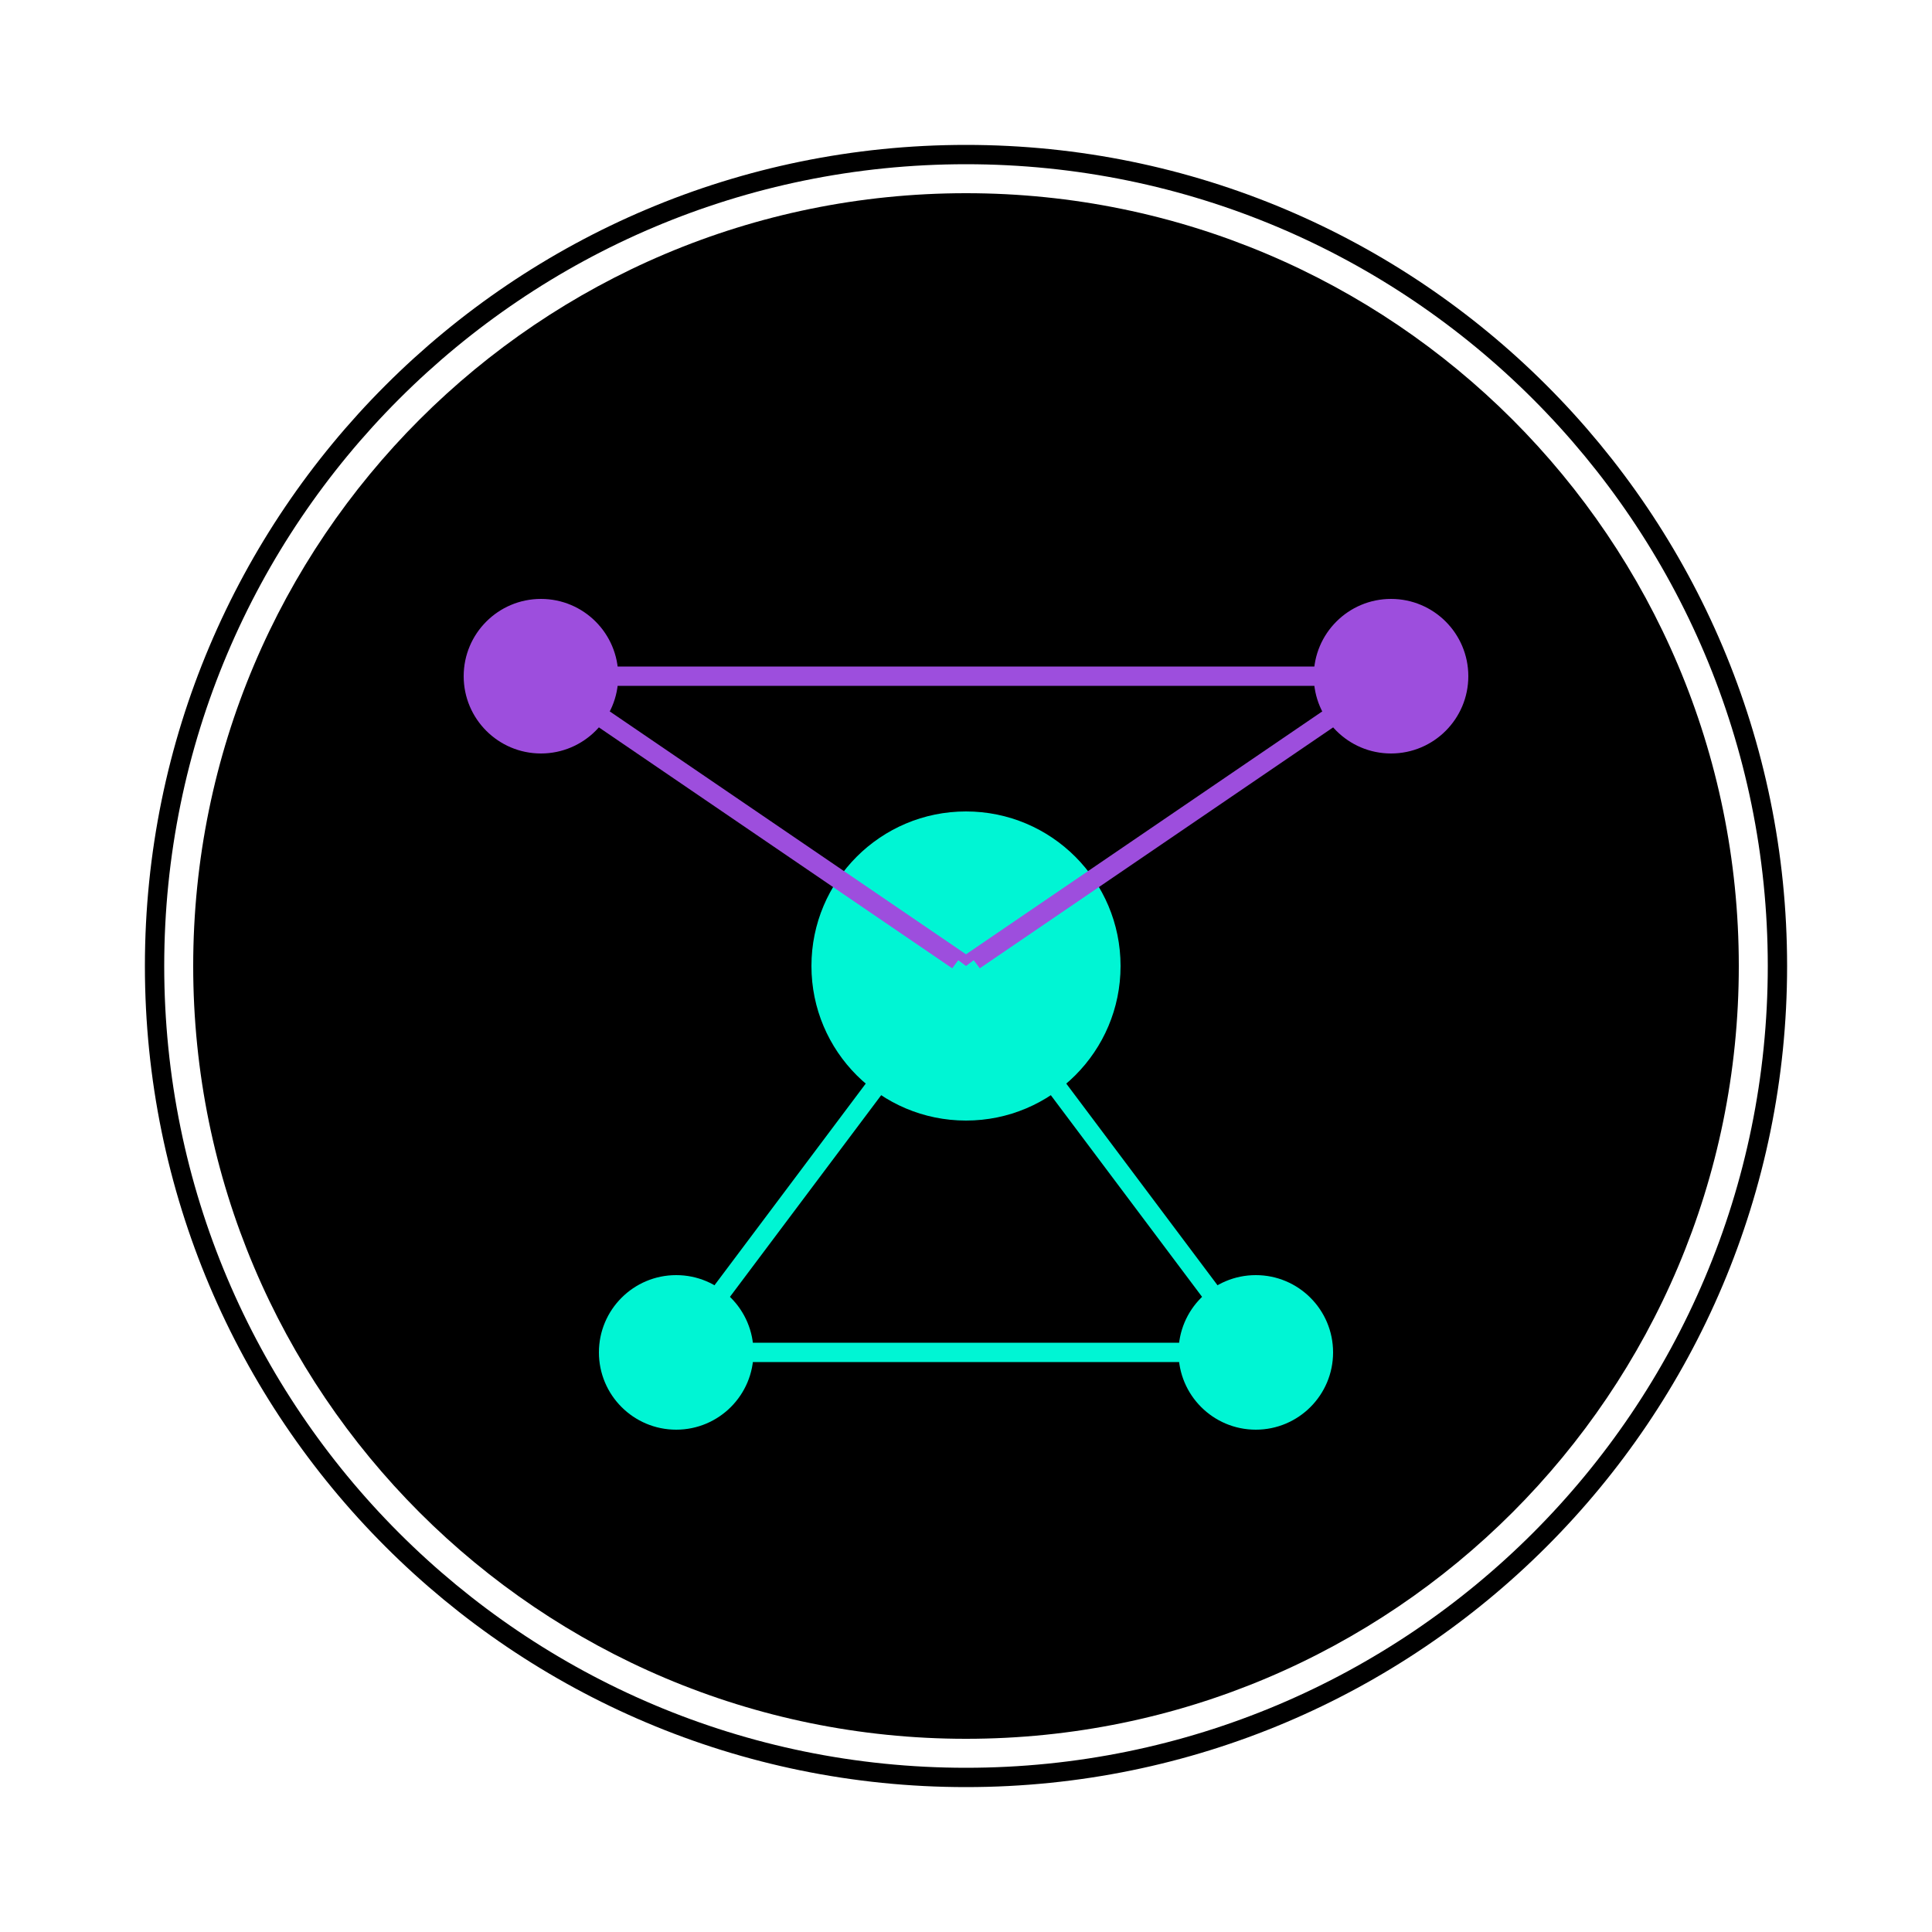
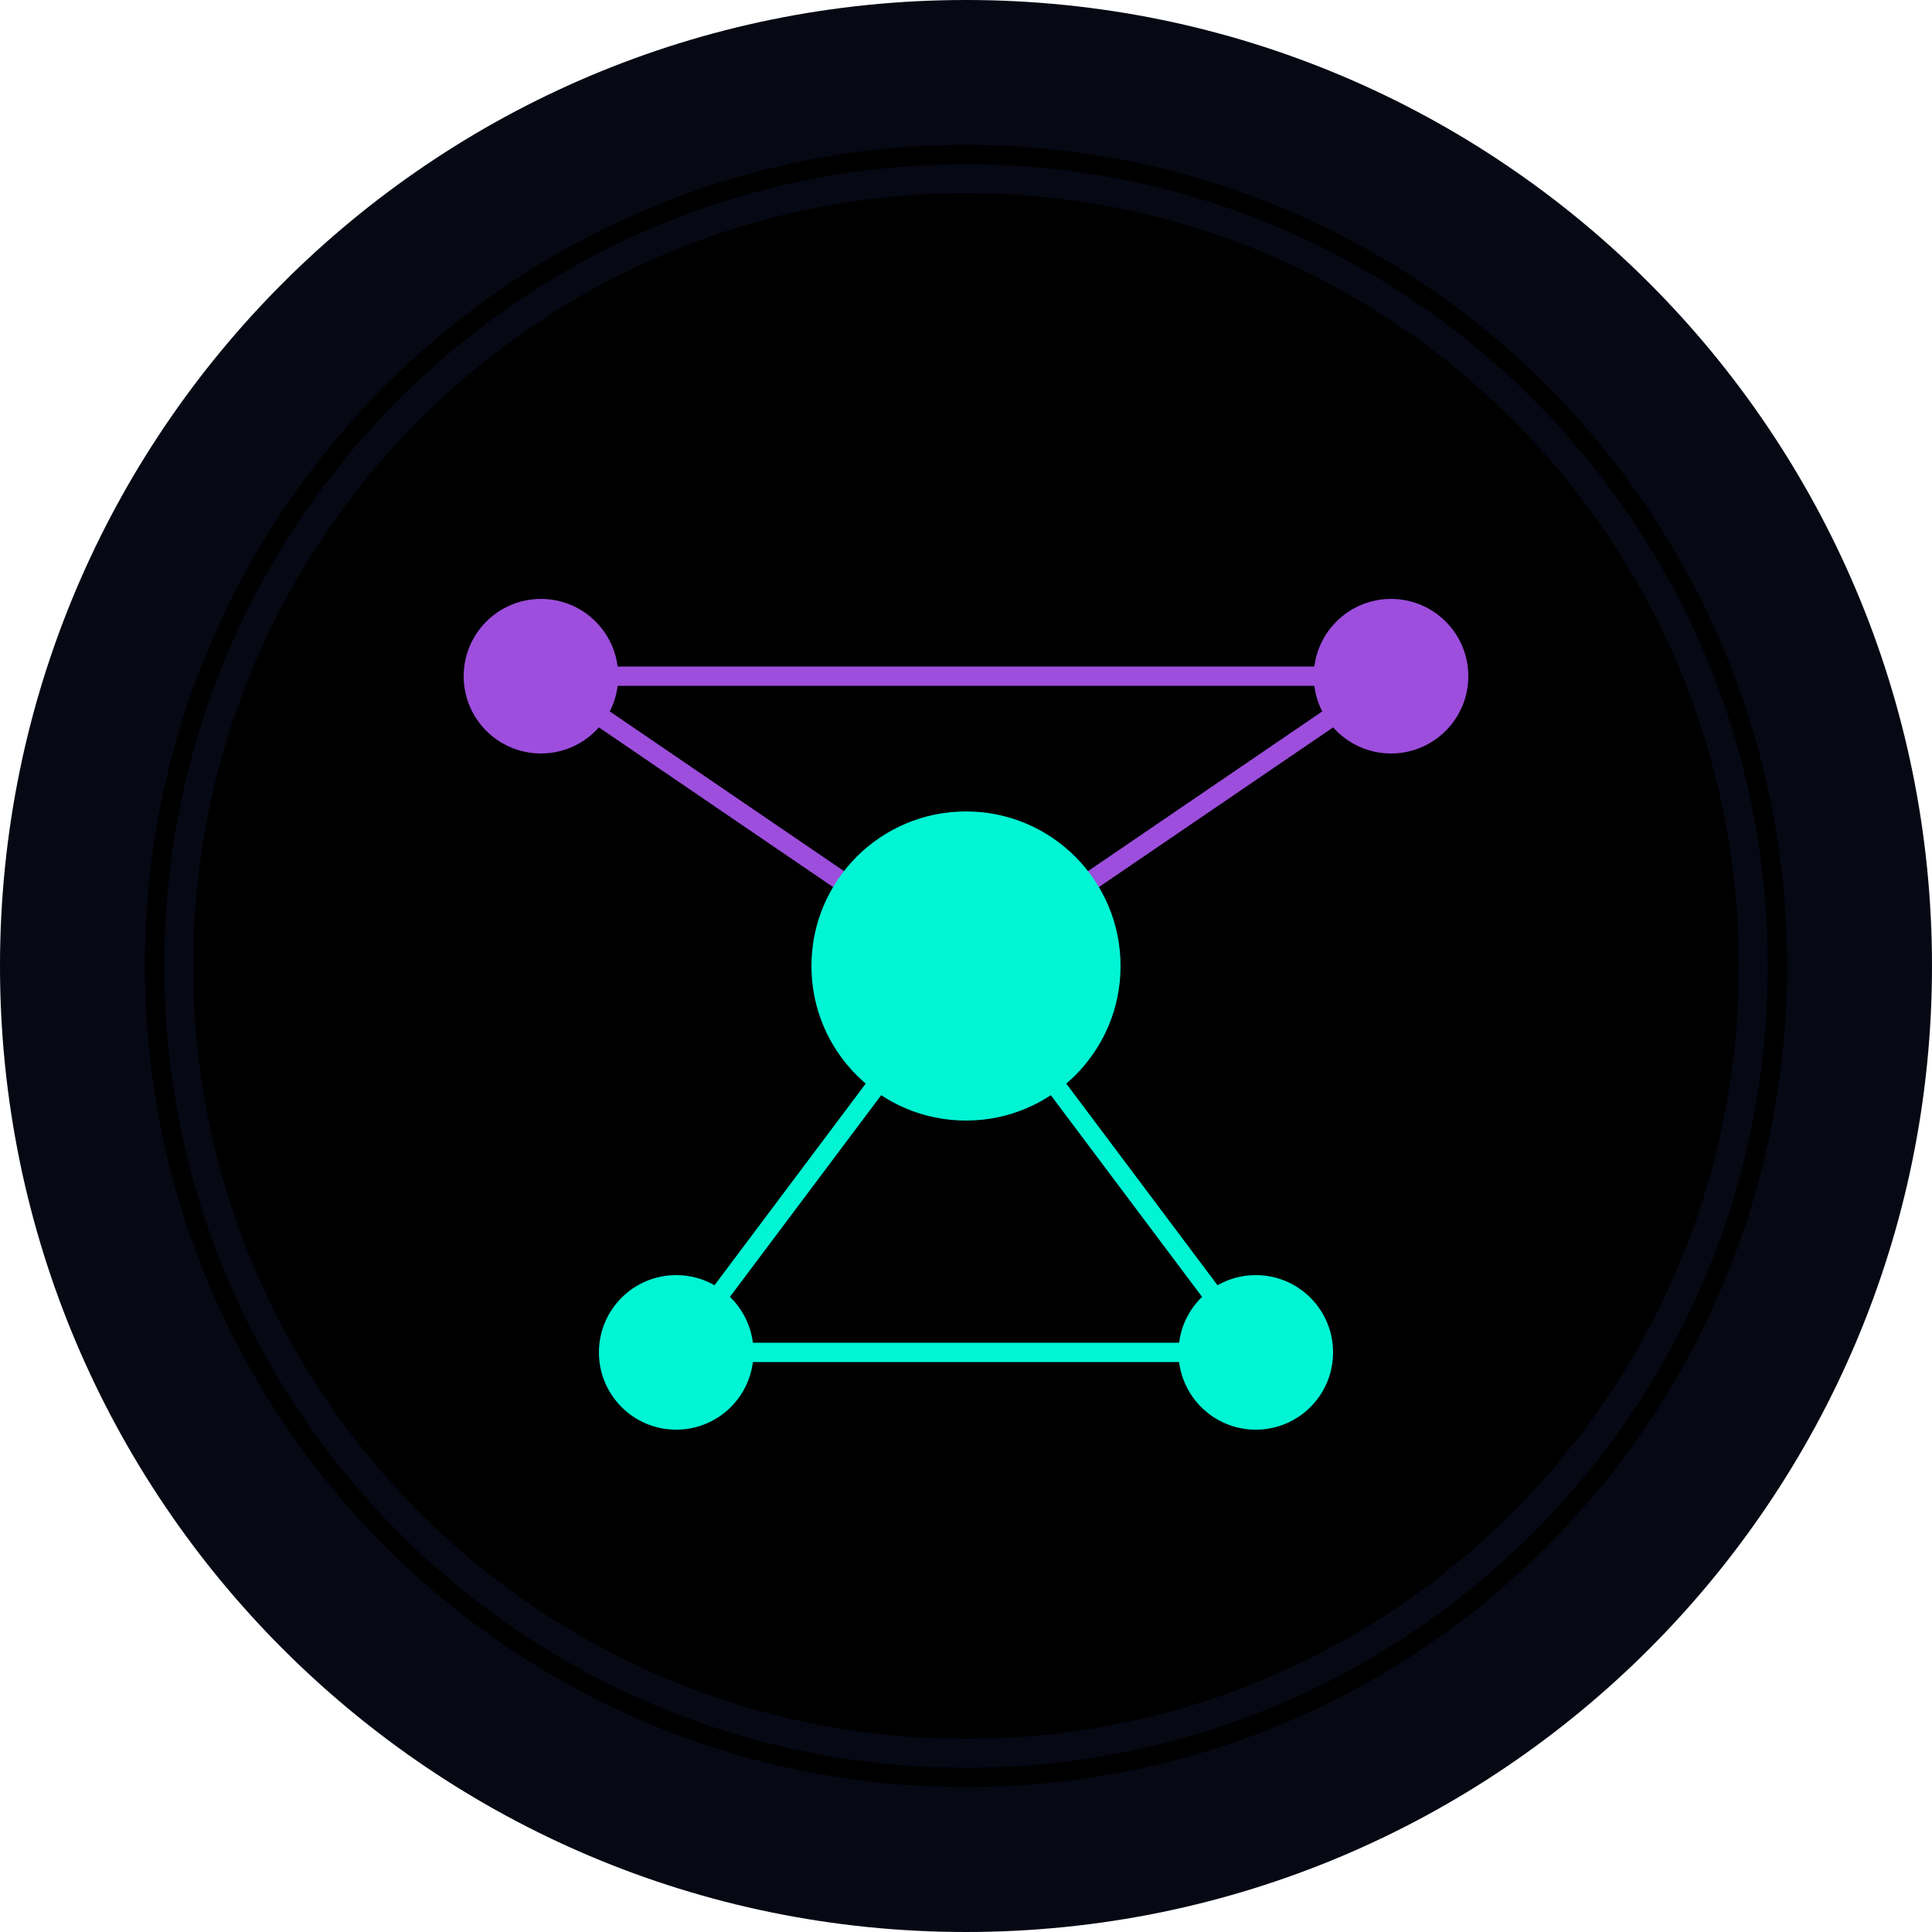
<svg xmlns="http://www.w3.org/2000/svg" viewBox="0 0 100 100" fill="none">
  <defs>
    <linearGradient id="neurolens-gradient" x1="0%" y1="0%" x2="100%" y2="100%">
      <stop offset="0%" stopColor="#9d4edd" />
      <stop offset="100%" stopColor="#00f5d4" />
    </linearGradient>
    <radialGradient id="glow-grad" cx="50%" cy="50%" r="50%">
-       <stop offset="0%" stopColor="#00f5d4" stopOpacity="0.3" />
+       <stop offset="0%" stopColor="#00f5d4" stopOpacity="0.35" />
      <stop offset="100%" stopColor="#9d4edd" stopOpacity="0" />
    </radialGradient>
  </defs>
+   <circle cx="50" cy="50" r="50" fill="#060814" />
  <circle cx="50" cy="50" r="40" fill="url(#glow-grad)" />
  <circle cx="50" cy="50" r="42" stroke="url(#neurolens-gradient)" strokeWidth="3" strokeDasharray="10 15 30 15" />
  <circle cx="50" cy="50" r="26" stroke="url(#neurolens-gradient)" strokeWidth="2.5" strokeDasharray="4 4" />
+   <line x1="50" y1="50" x2="28" y2="35" stroke="#9d4edd" strokeWidth="1.5" strokeOpacity="0.75" />
+   <line x1="50" y1="50" x2="72" y2="35" stroke="#9d4edd" strokeWidth="1.5" strokeOpacity="0.75" />
+   <line x1="50" y1="50" x2="35" y2="70" stroke="#00f5d4" strokeWidth="1.5" strokeOpacity="0.75" />
+   <line x1="50" y1="50" x2="65" y2="70" stroke="#00f5d4" strokeWidth="1.5" strokeOpacity="0.75" />
+   <line x1="28" y1="35" x2="72" y2="35" stroke="#9d4edd" strokeWidth="1" strokeOpacity="0.45" strokeDasharray="3 3" />
+   <line x1="35" y1="70" x2="65" y2="70" stroke="#00f5d4" strokeWidth="1" strokeOpacity="0.45" strokeDasharray="3 3" />
  <circle cx="50" cy="50" r="8" fill="#00f5d4" />
  <circle cx="28" cy="35" r="4" fill="#9d4edd" />
  <circle cx="72" cy="35" r="4" fill="#9d4edd" />
  <circle cx="35" cy="70" r="4" fill="#00f5d4" />
  <circle cx="65" cy="70" r="4" fill="#00f5d4" />
-   <line x1="50" y1="50" x2="28" y2="35" stroke="#9d4edd" strokeWidth="1.5" strokeOpacity="0.7" />
-   <line x1="50" y1="50" x2="72" y2="35" stroke="#9d4edd" strokeWidth="1.5" strokeOpacity="0.7" />
-   <line x1="50" y1="50" x2="35" y2="70" stroke="#00f5d4" strokeWidth="1.5" strokeOpacity="0.7" />
-   <line x1="50" y1="50" x2="65" y2="70" stroke="#00f5d4" strokeWidth="1.5" strokeOpacity="0.7" />
-   <line x1="28" y1="35" x2="72" y2="35" stroke="#9d4edd" strokeWidth="1" strokeOpacity="0.4" strokeDasharray="3 3" />
-   <line x1="35" y1="70" x2="65" y2="70" stroke="#00f5d4" strokeWidth="1" strokeOpacity="0.4" strokeDasharray="3 3" />
</svg>
